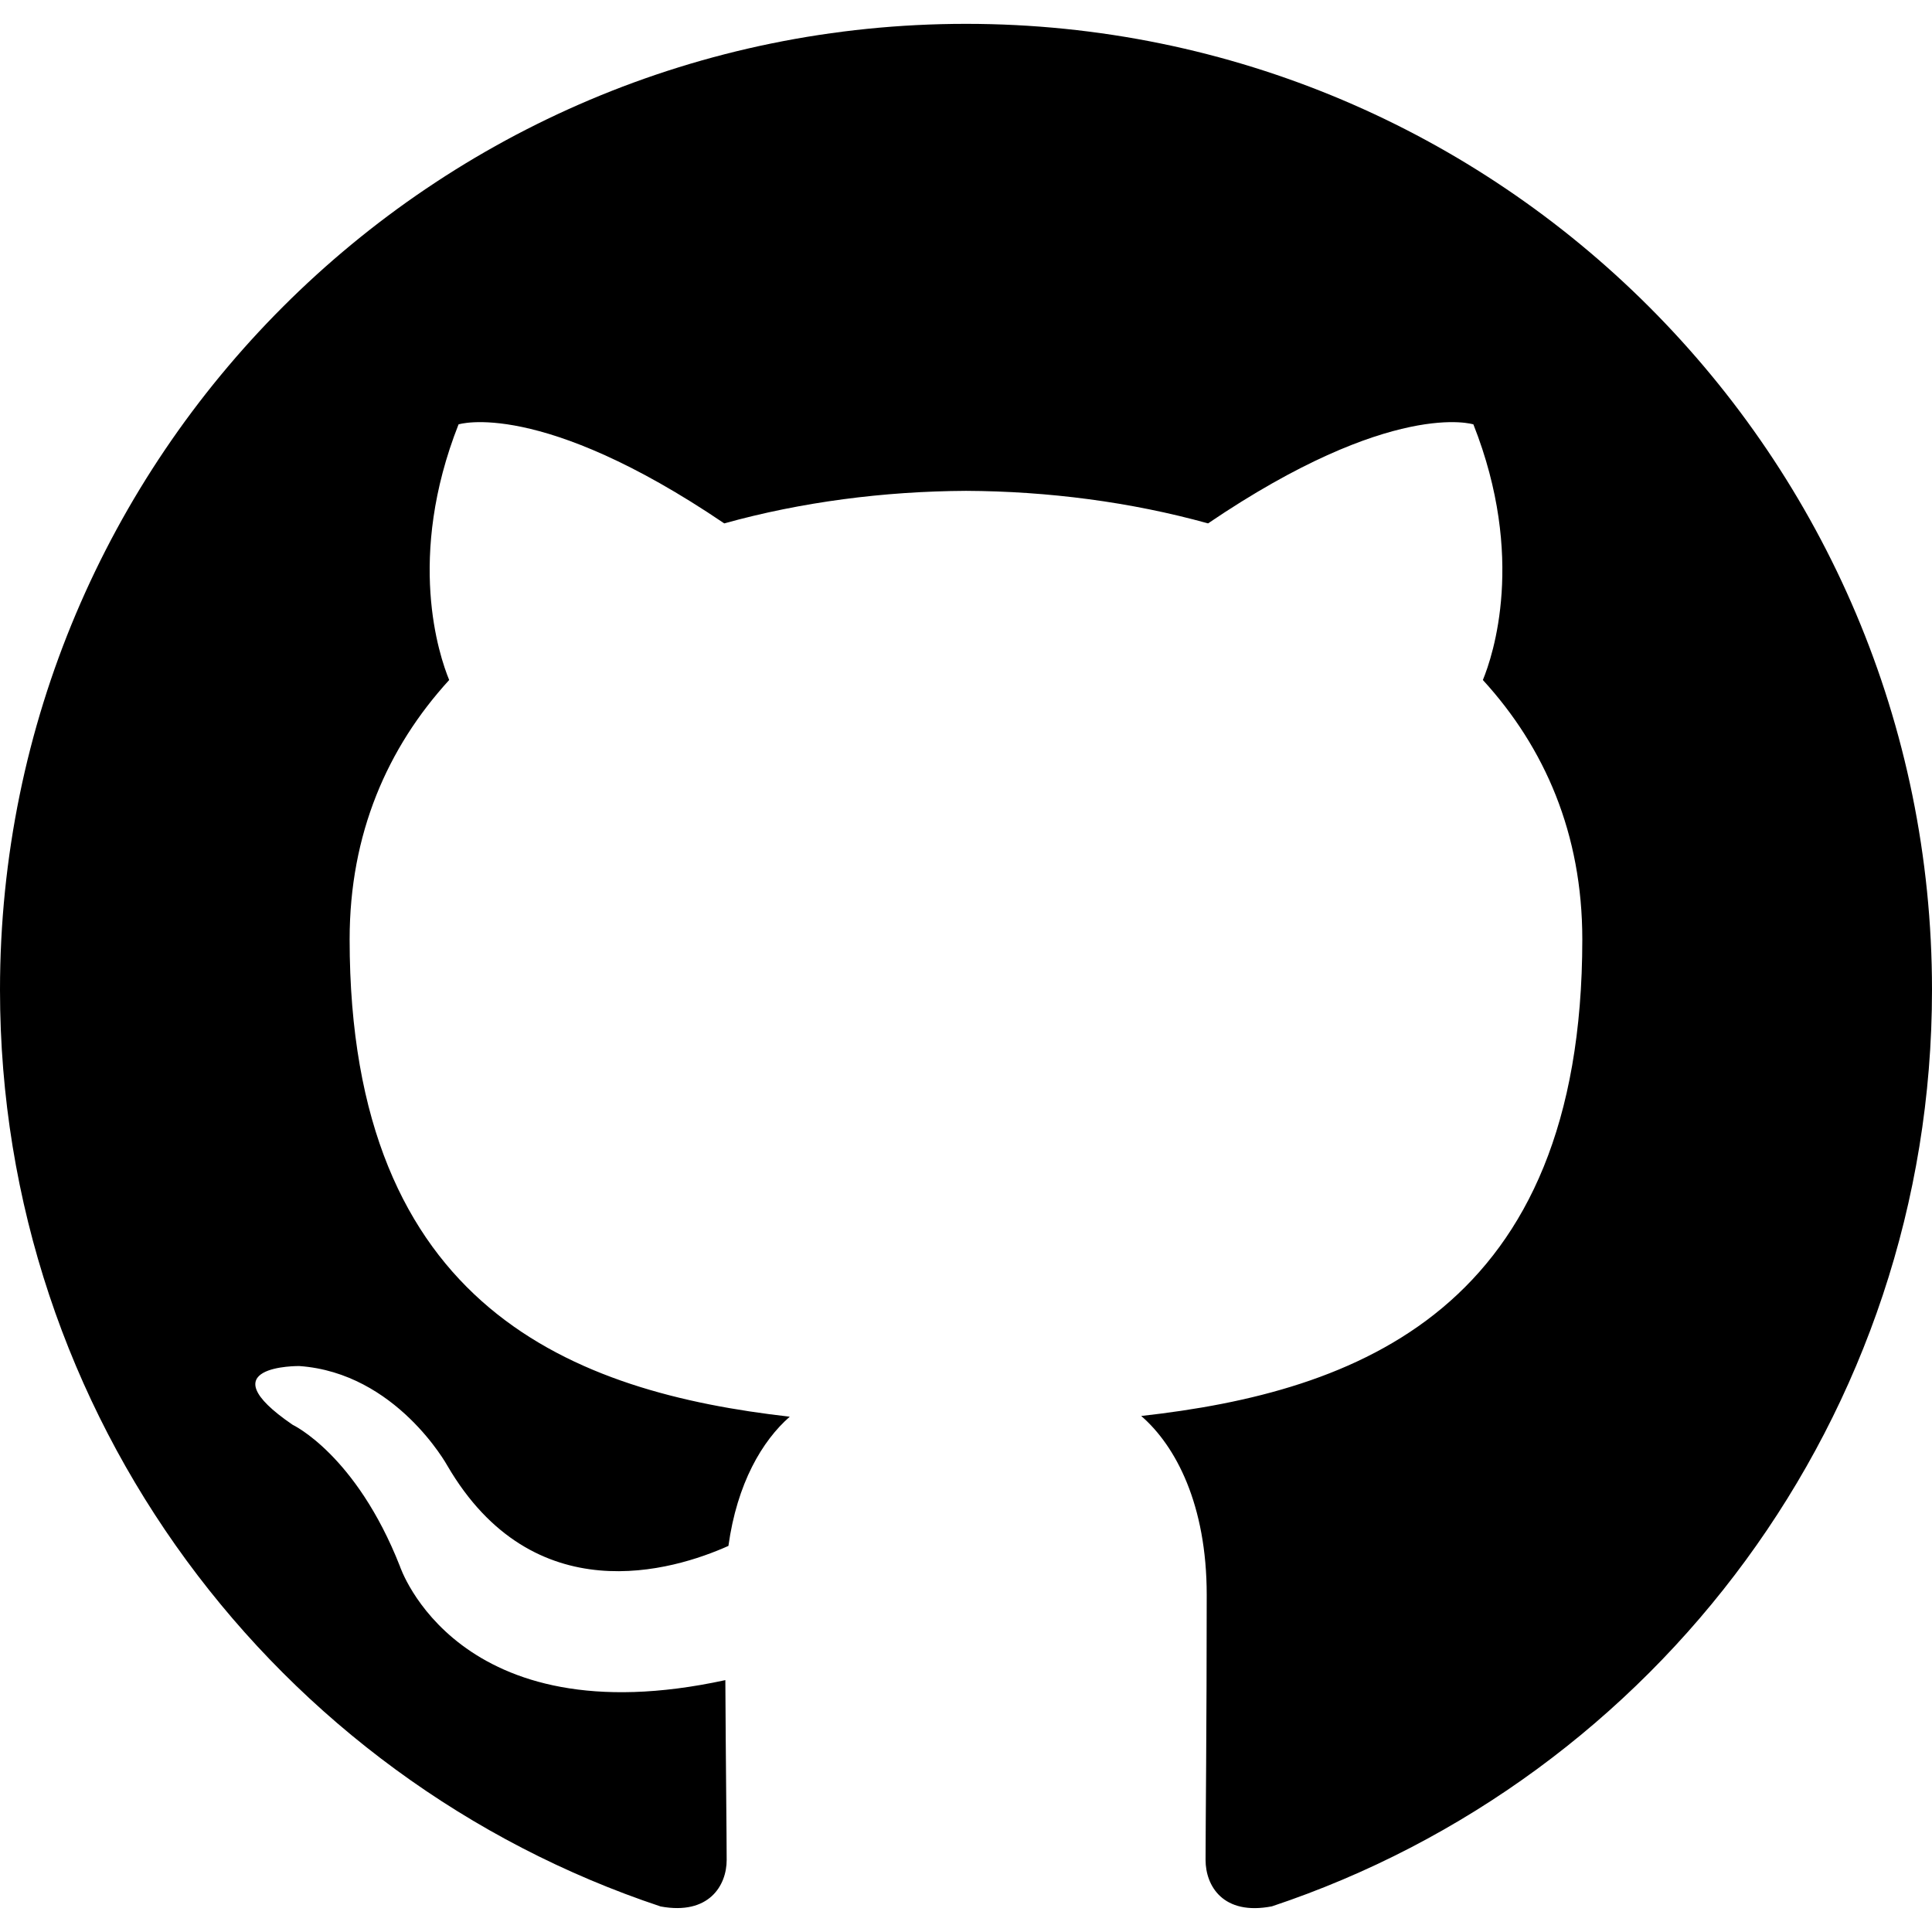
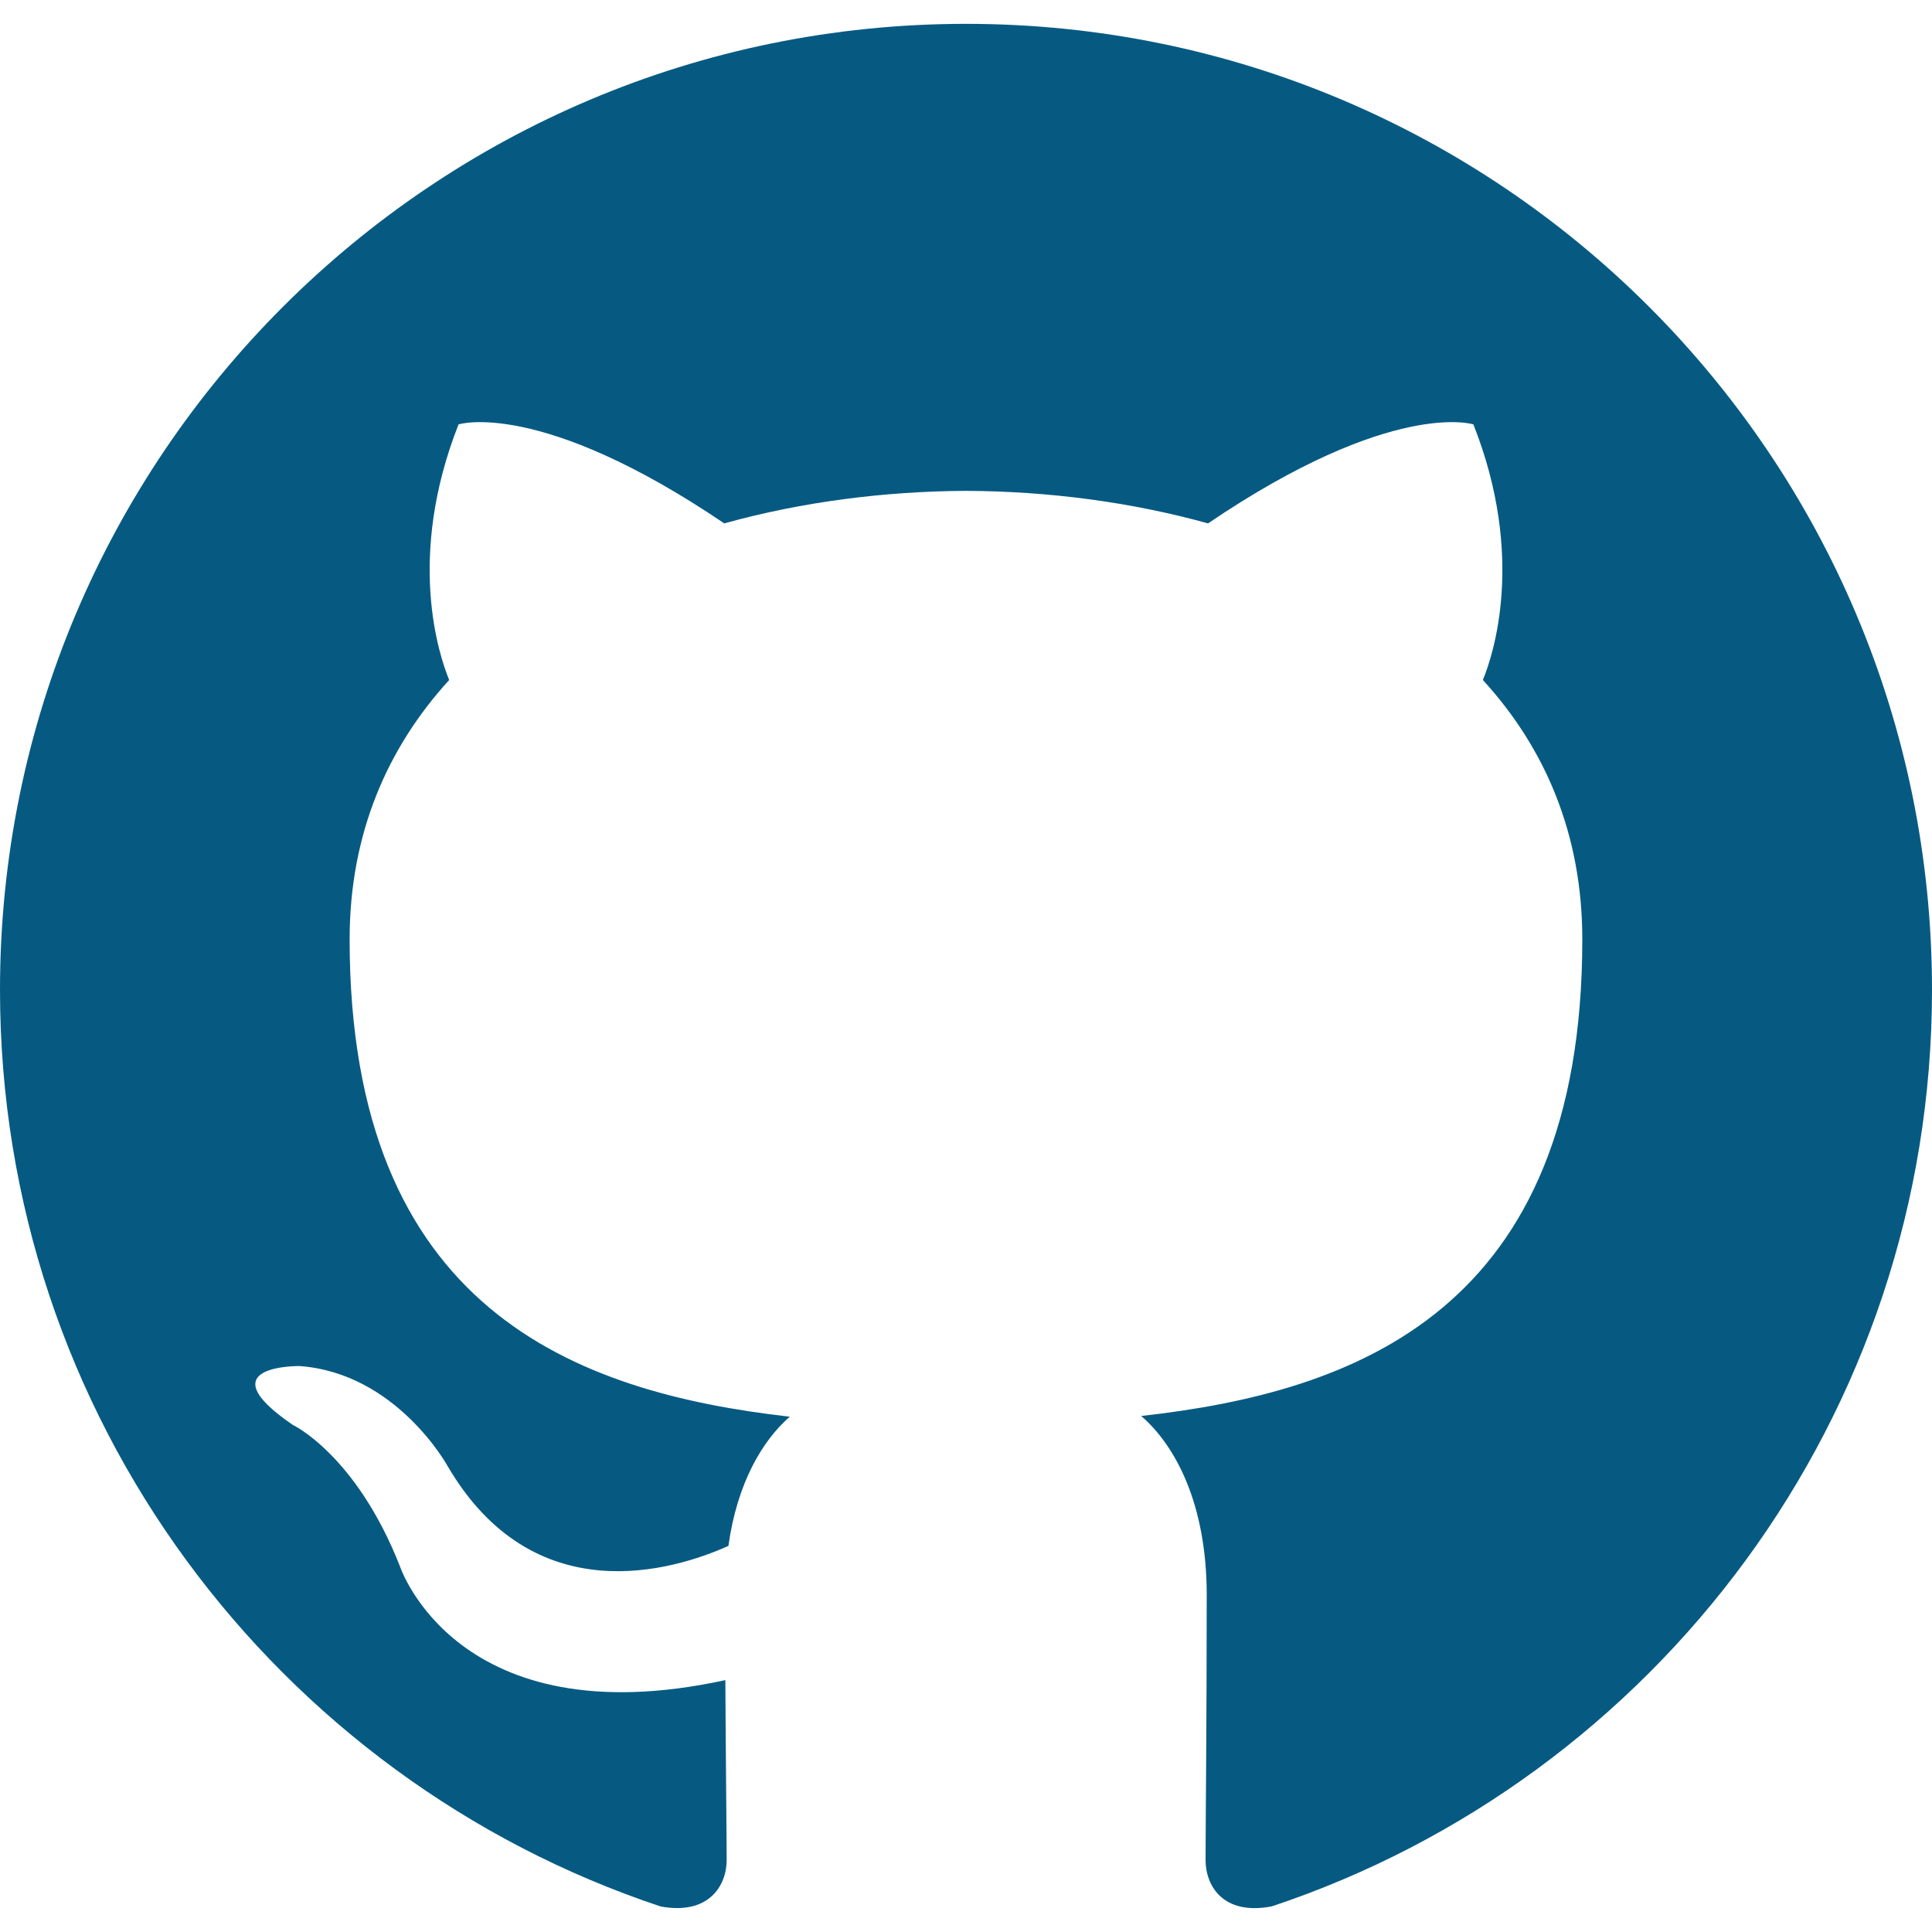
<svg xmlns="http://www.w3.org/2000/svg" version="1.1" width="32" height="32" viewBox="0 0 32 32">
-   <path d="M16 0.395c-8.836 0-16 7.163-16 16 0 7.069 4.585 13.067 10.942 15.182 0.8 0.148 1.094-0.347 1.094-0.77 0-0.381-0.015-1.642-0.022-2.979-4.452 0.968-5.391-1.888-5.391-1.888-0.728-1.849-1.776-2.341-1.776-2.341-1.452-0.993 0.11-0.973 0.11-0.973 1.606 0.113 2.452 1.649 2.452 1.649 1.427 2.446 3.743 1.739 4.656 1.33 0.143-1.034 0.558-1.74 1.016-2.14-3.554-0.404-7.29-1.777-7.29-7.907 0-1.747 0.625-3.174 1.649-4.295-0.166-0.403-0.714-2.030 0.155-4.234 0 0 1.344-0.43 4.401 1.64 1.276-0.355 2.645-0.532 4.005-0.539 1.359 0.006 2.729 0.184 4.008 0.539 3.054-2.070 4.395-1.64 4.395-1.64 0.871 2.204 0.323 3.831 0.157 4.234 1.026 1.12 1.647 2.548 1.647 4.295 0 6.145-3.743 7.498-7.306 7.895 0.574 0.497 1.085 1.47 1.085 2.963 0 2.141-0.019 3.864-0.019 4.391 0 0.426 0.288 0.925 1.099 0.768 6.354-2.118 10.933-8.113 10.933-15.18 0-8.837-7.164-16-16-16z" />
+   <path d="M16 0.395c-8.836 0-16 7.163-16 16 0 7.069 4.585 13.067 10.942 15.182 0.8 0.148 1.094-0.347 1.094-0.77 0-0.381-0.015-1.642-0.022-2.979-4.452 0.968-5.391-1.888-5.391-1.888-0.728-1.849-1.776-2.341-1.776-2.341-1.452-0.993 0.11-0.973 0.11-0.973 1.606 0.113 2.452 1.649 2.452 1.649 1.427 2.446 3.743 1.739 4.656 1.33 0.143-1.034 0.558-1.74 1.016-2.14-3.554-0.404-7.29-1.777-7.29-7.907 0-1.747 0.625-3.174 1.649-4.295-0.166-0.403-0.714-2.030 0.155-4.234 0 0 1.344-0.43 4.401 1.64 1.276-0.355 2.645-0.532 4.005-0.539 1.359 0.006 2.729 0.184 4.008 0.539 3.054-2.070 4.395-1.64 4.395-1.64 0.871 2.204 0.323 3.831 0.157 4.234 1.026 1.12 1.647 2.548 1.647 4.295 0 6.145-3.743 7.498-7.306 7.895 0.574 0.497 1.085 1.47 1.085 2.963 0 2.141-0.019 3.864-0.019 4.391 0 0.426 0.288 0.925 1.099 0.768 6.354-2.118 10.933-8.113 10.933-15.18 0-8.837-7.164-16-16-16z" fill="#065A82" />
</svg>
